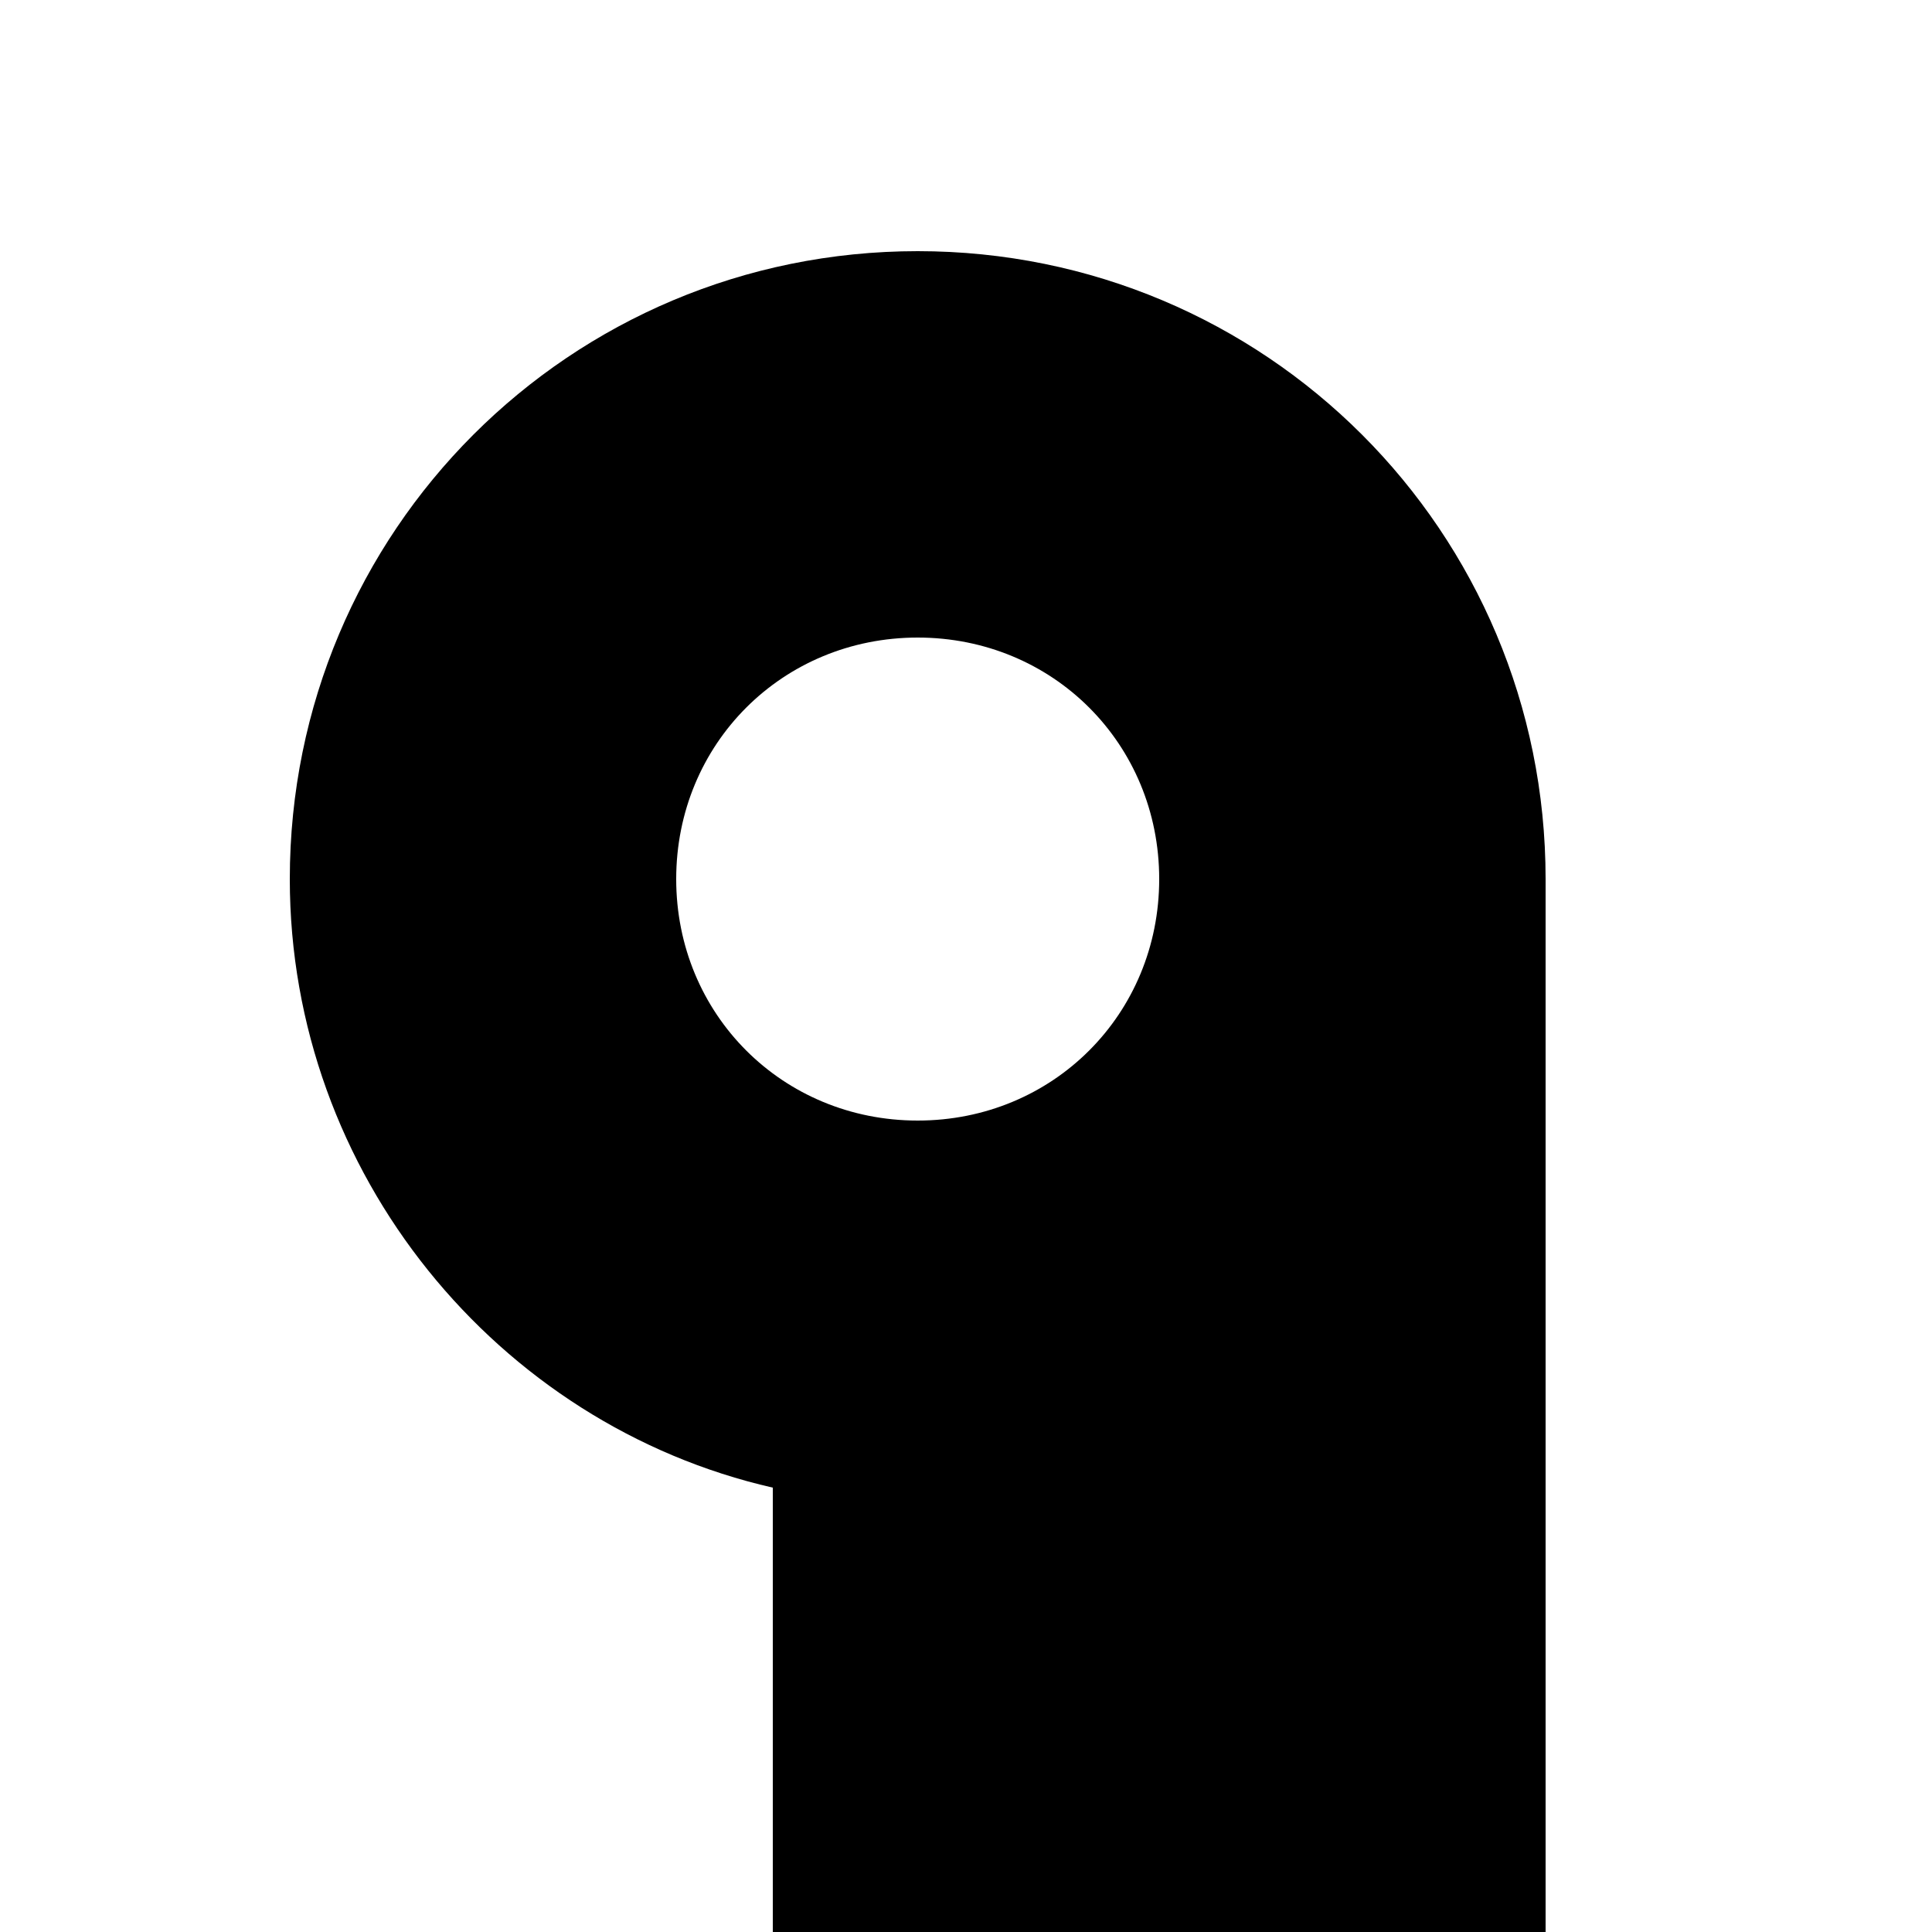
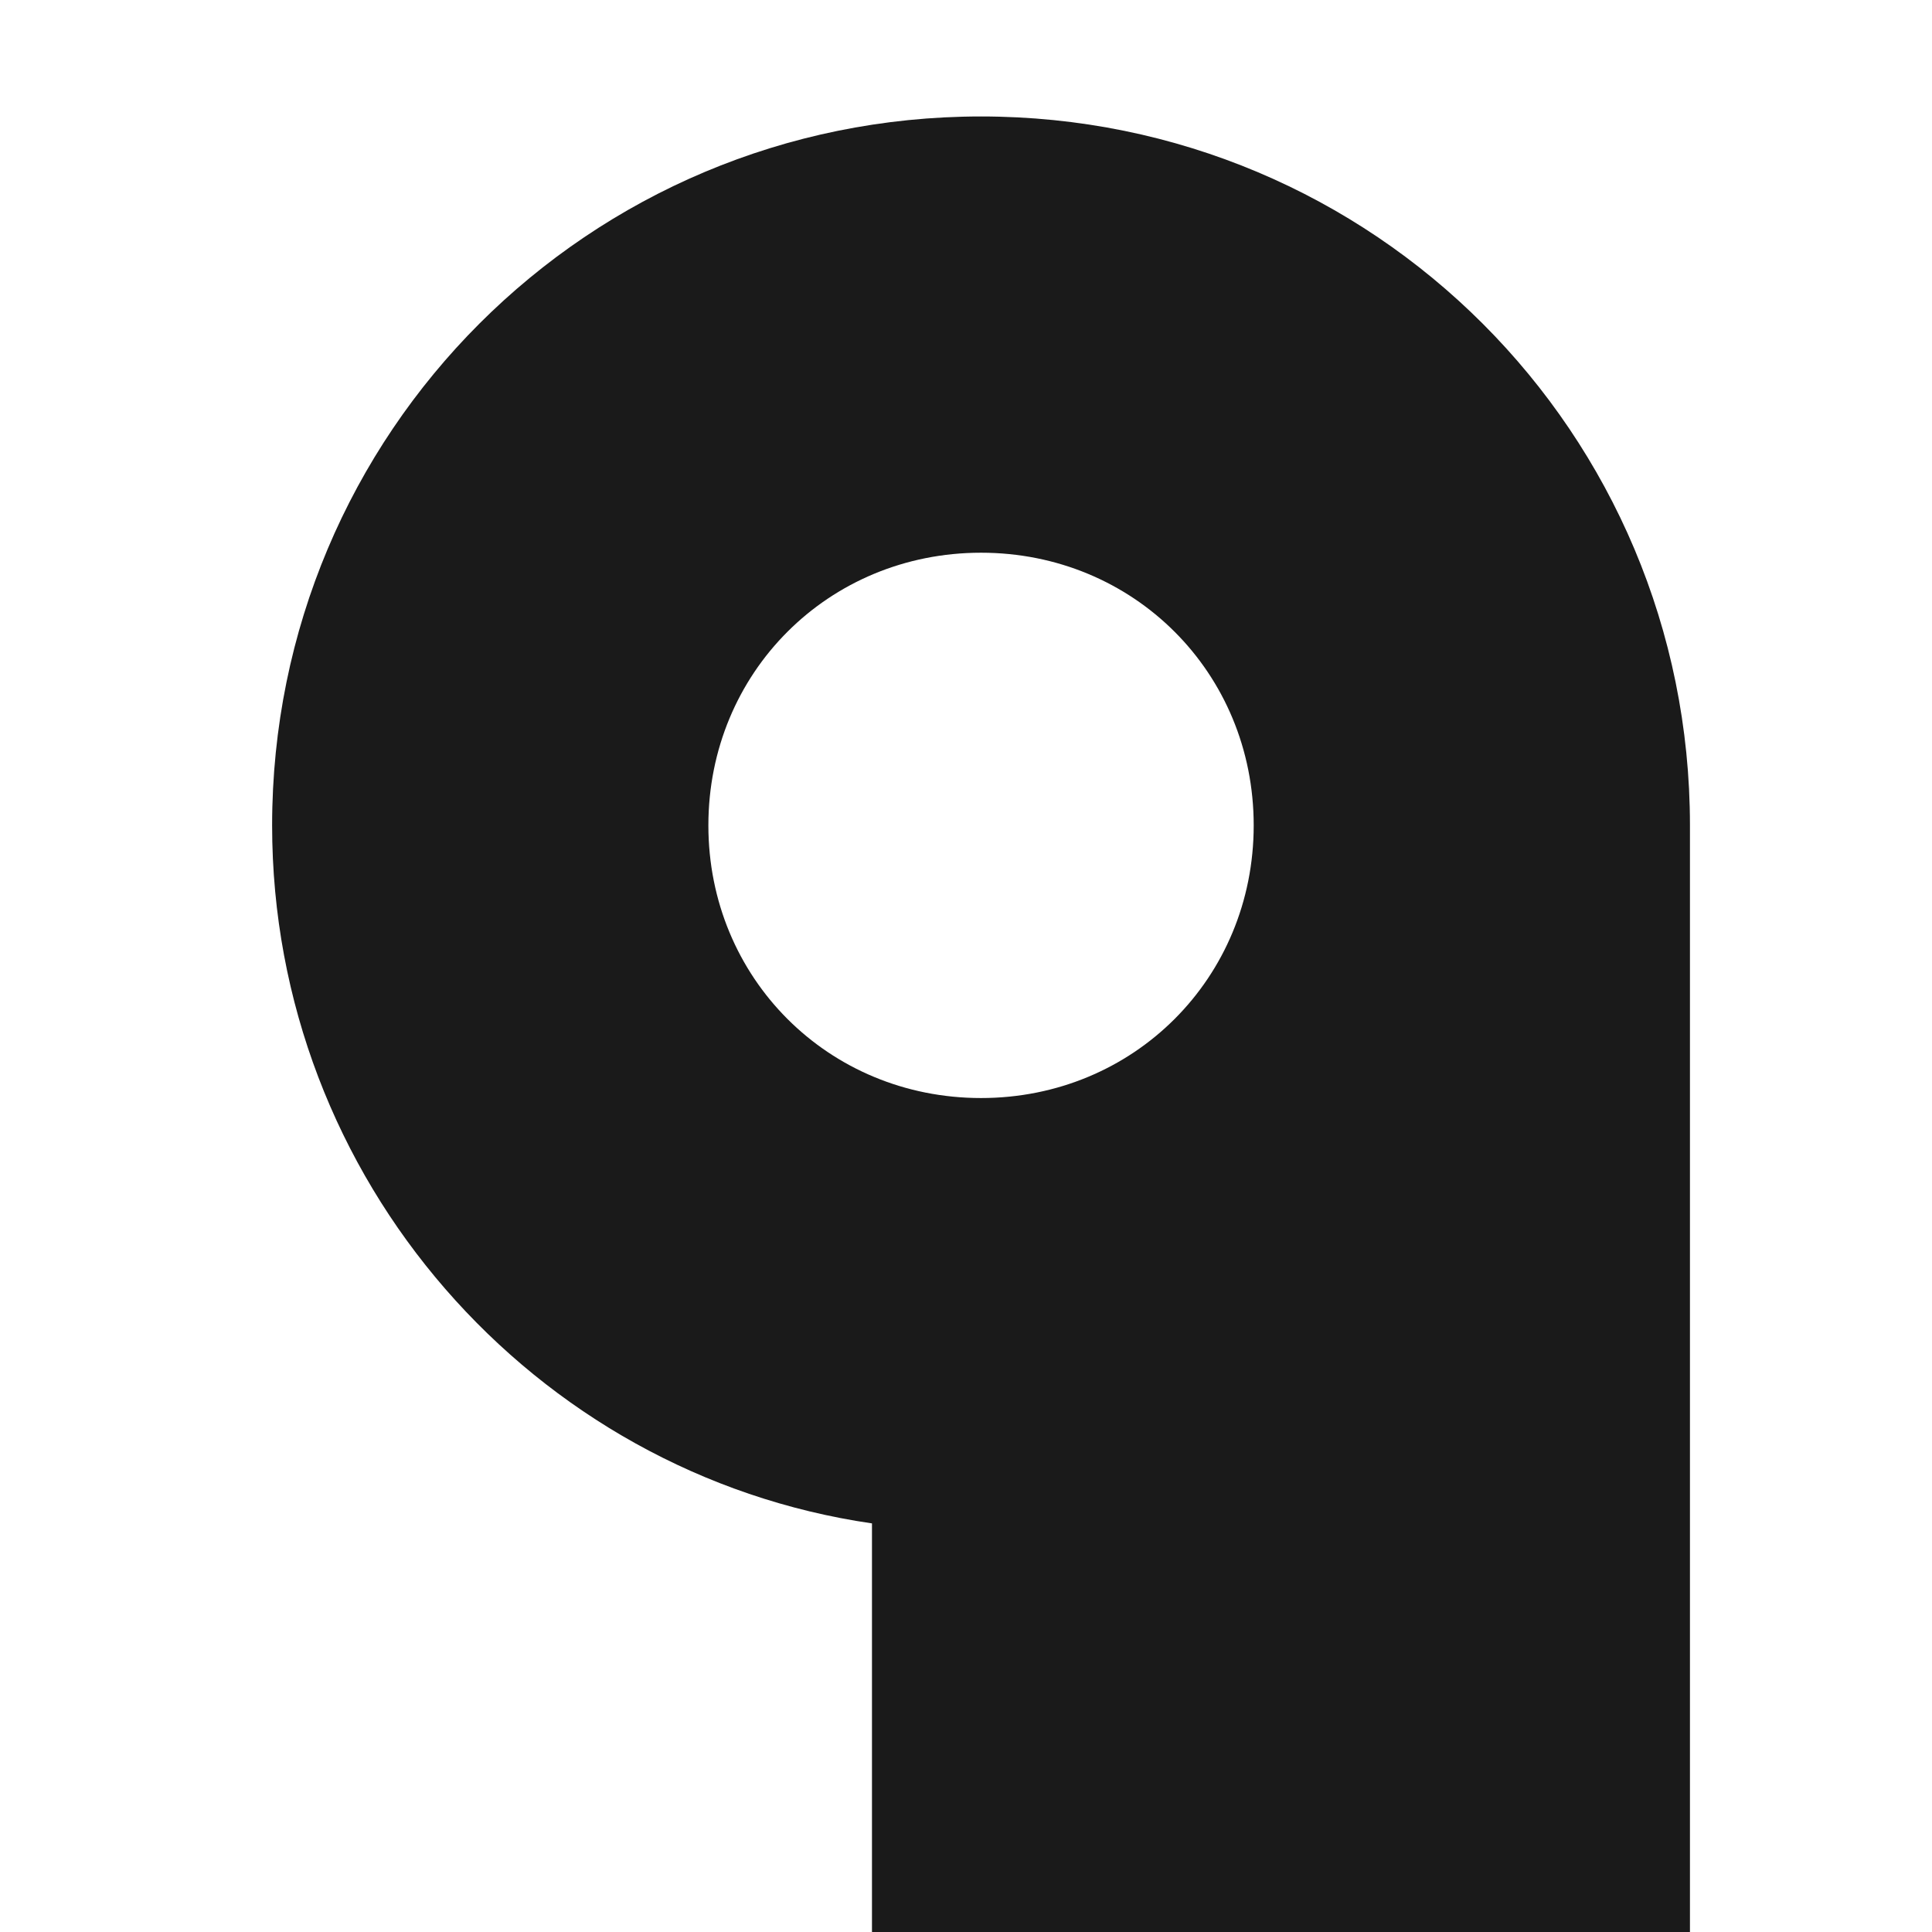
<svg xmlns="http://www.w3.org/2000/svg" width="800" height="800" id="svg2" version="1.1">
  <defs id="defs4" />
  <g id="layer1" transform="translate(0,-252.3622)" style="display:none">
    <g style="font-size:1200px;font-style:normal;font-variant:normal;font-weight:bold;font-stretch:normal;line-height:125%;letter-spacing:0px;word-spacing:0px;fill:#000000;fill-opacity:1;stroke:none;font-family:Boon;-inkscape-font-specification:Boon Bold" id="text2985" transform="translate(-15,1)">
      <path d="m 225,343.362 c -72,0 -130,58 -130,130 0,61 43,113 100,126 l 0,162 c 0,162 122,200 255,200 133,0 255,-38 255,-200 l 0,-402 -160,0 0,400 c -1,78 -48,97 -95,97 -47,0 -94,-19 -95,-97 l 0,-286 c 0,-72 -58,-130 -130,-130 m 0,80 c 28,0 50,22 50,50 0,28 -22,50 -50,50 -28,0 -50,-22 -50,-50 0,-28 22,-50 50,-50" id="path2990" />
    </g>
  </g>
-   <g transform="translate(0,-252.3622)" id="g3012" style="display:inline">
+   <g transform="translate(0,-252.3622)" id="g3012" style="display:none">
    <g transform="matrix(2,0,0,2,-70,-330.3622)" id="g3014" style="font-size:1200px;font-style:normal;font-variant:normal;font-weight:bold;font-stretch:normal;line-height:125%;letter-spacing:0px;word-spacing:0px;fill:#000000;fill-opacity:1;stroke:none;font-family:Boon;-inkscape-font-specification:Boon Bold">
      <path id="path3016" d="m 225,343.362 c -72,0 -130,58 -130,130 0,61 43,113 100,126 l 0,162 c 0,162 122,200 255,200 133,0 255,-38 255,-200 l 0,-402 -160,0 0,400 c -1,78 -48,97 -95,97 -47,0 -94,-19 -95,-97 l 0,-286 c 0,-72 -58,-130 -130,-130 m 0,80 c 28,0 50,22 50,50 0,28 -22,50 -50,50 -28,0 -50,-22 -50,-50 0,-28 22,-50 50,-50" />
    </g>
  </g>
+   <g id="layer2">
+     <path d="m 1173.969,70.804 0,970.968 c 0,128.709 -117.419,158.065 -237.097,158.065 -119.677,0 -237.097,-29.355 -237.097,-158.065 l 0,-700 c 0,-162.58 -130.968,-293.548 -293.548,-293.548 -162.58,0 -293.548,130.968 -293.548,293.548 0,146.774 108.387,268.71 248.387,289.032 l 0,410.968 c 0,307.096 219.033,429.032 575.806,429.032 356.774,0 575.806,-121.936 575.806,-429.032 l 0,-970.968 -338.71,0 M 406.227,228.868 c 63.226,0 112.903,49.677 112.903,112.903 0,63.226 -49.678,112.903 -112.903,112.903 -63.226,0 -112.903,-49.677 -112.903,-112.903 0,-63.226 49.677,-112.903 112.903,-112.903" style="font-size:150px;font-style:normal;font-variant:normal;font-weight:bold;font-stretch:normal;line-height:125%;letter-spacing:0px;word-spacing:0px;fill:#1a1a1a;fill-opacity:1;stroke:none;font-family:Boon;-inkscape-font-specification:Boon Bold" id="path3008" />
+   </g>
</svg>
